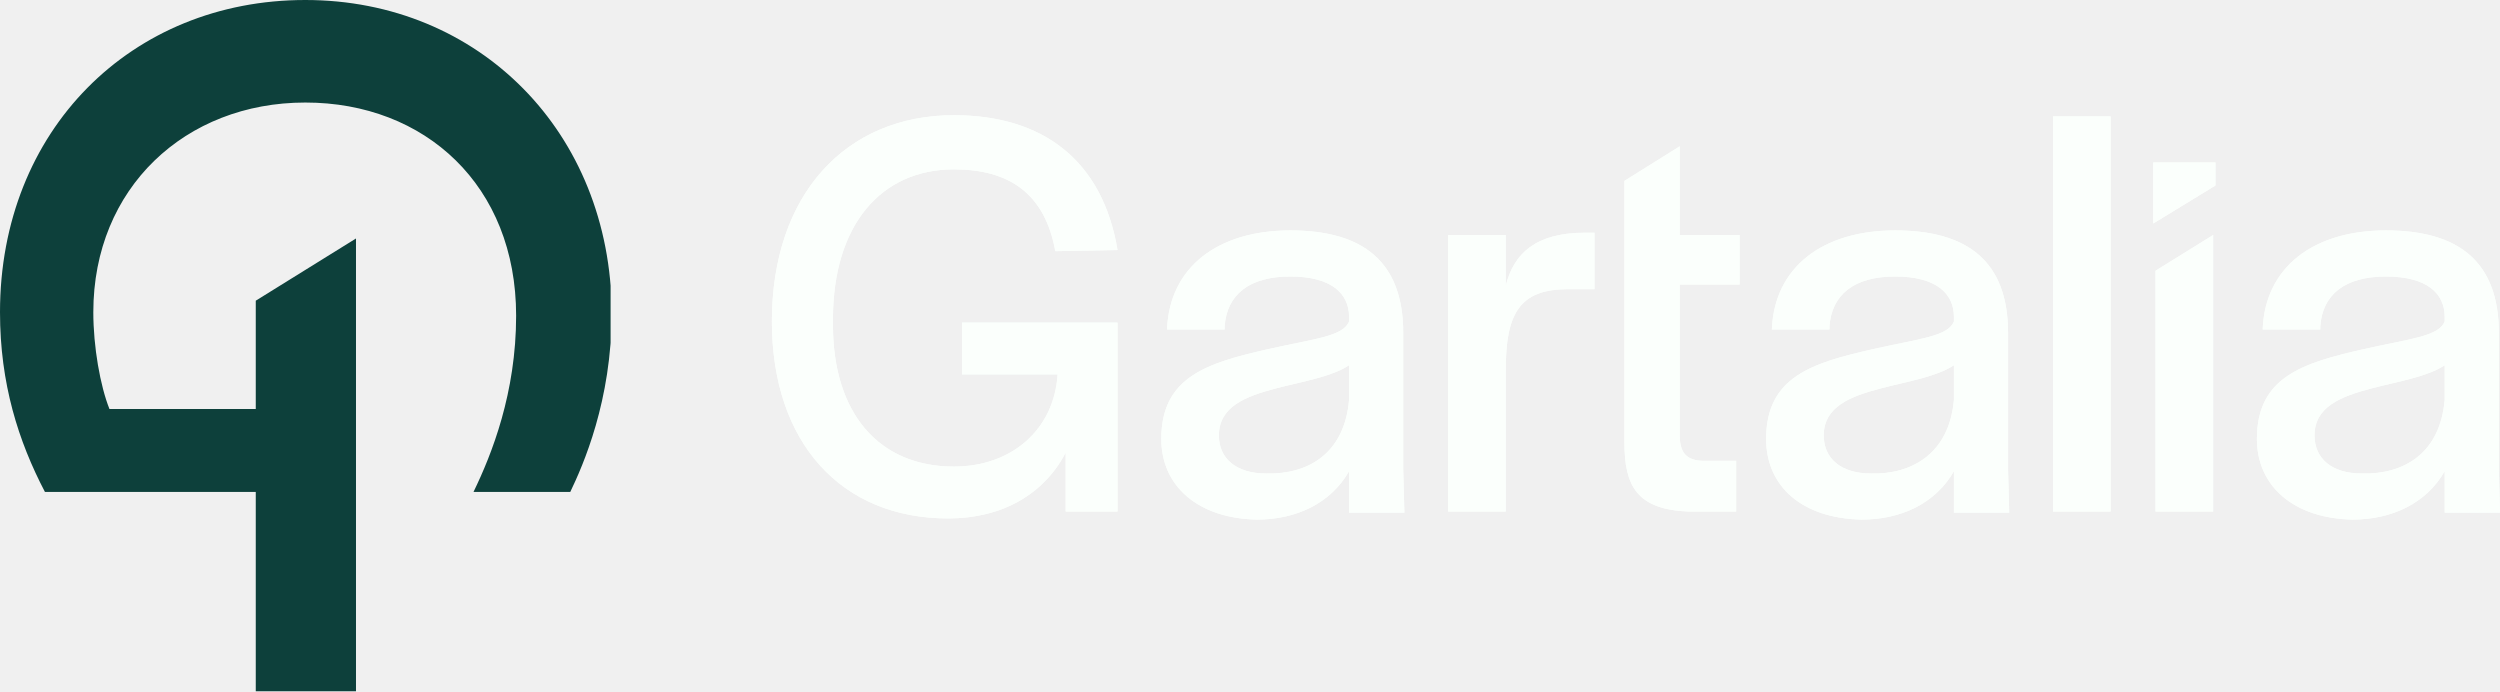
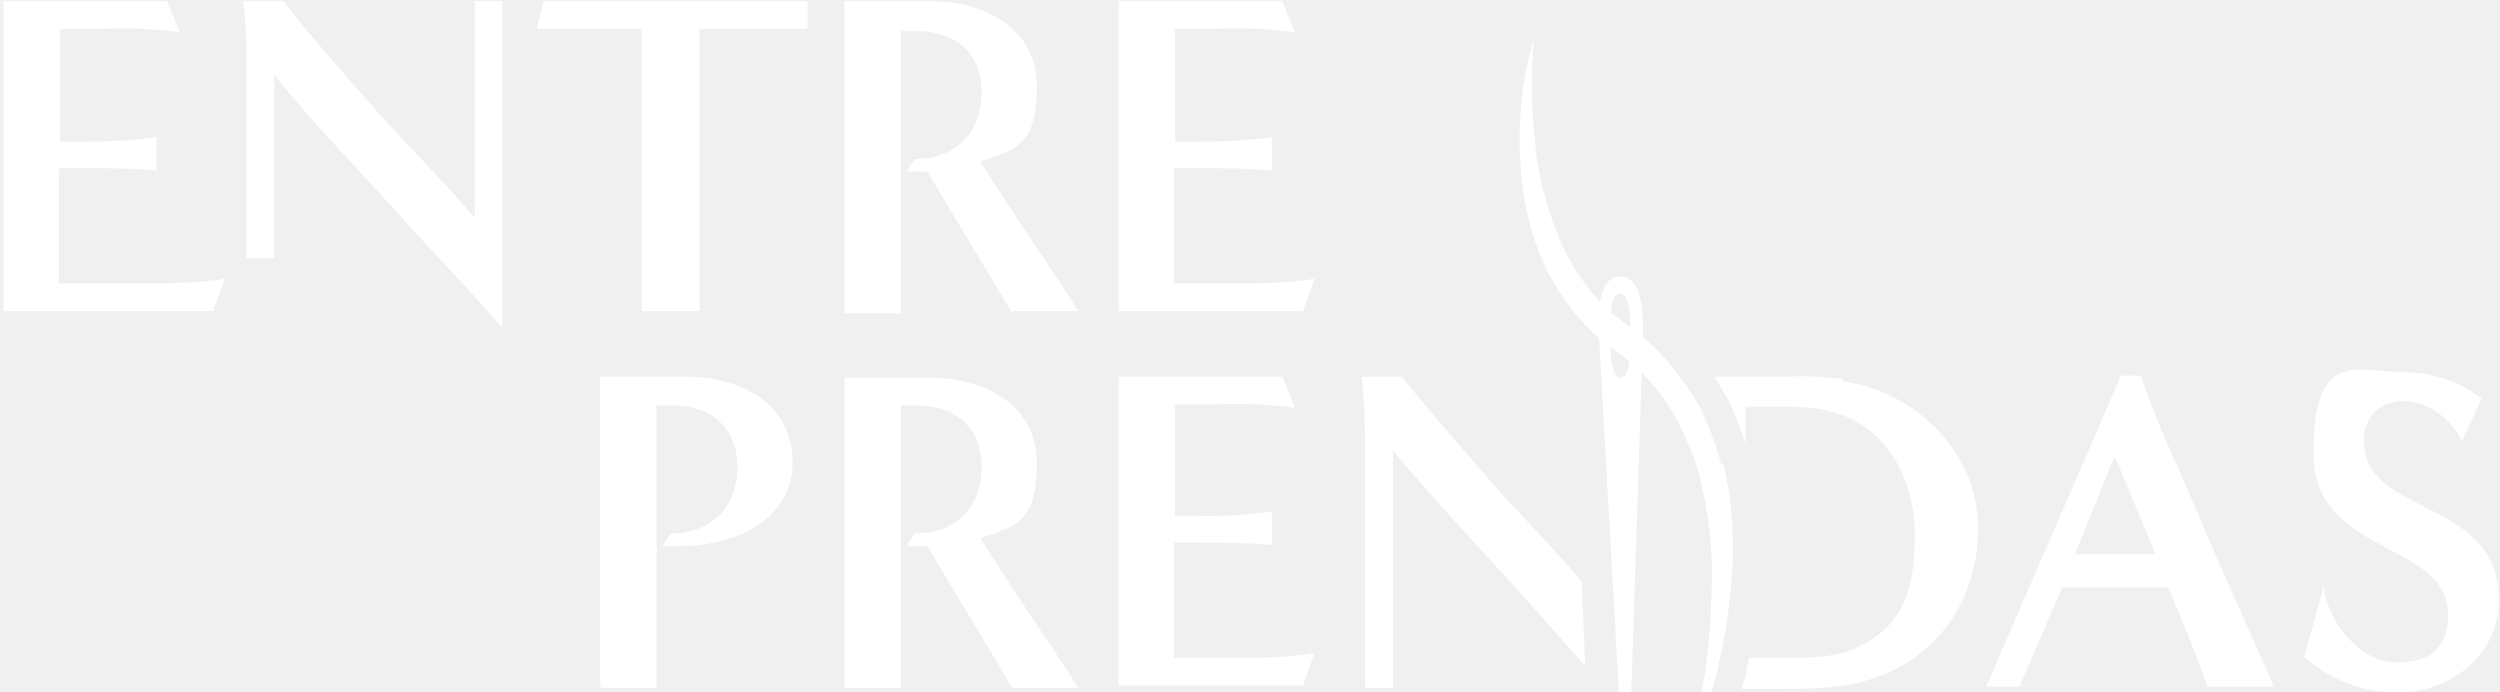
- <svg xmlns="http://www.w3.org/2000/svg" xmlns:xlink="http://www.w3.org/1999/xlink" version="1.1" id="Capa_1" x="0px" y="0px" viewBox="0 0 217 60" style="enable-background:new 0 0 217 60;" xml:space="preserve">
-   <style type="text/css">
- 	.st0{fill:#FBFFFC;}
- 	.st1{clip-path:url(#SVGID_00000029010021552880346190000007018341489685709195_);}
- 	.st2{fill:#0D403B;}
- </style>
+ <svg xmlns="http://www.w3.org/2000/svg" version="1.1" viewBox="0 0 217 60">
+   <defs>
+     <style>
+       .cls-1 {
+         fill: #fff;
+       }
+     </style>
+   </defs>
  <g>
-     <g>
-       <path class="st0" d="M67,27.9c0-11,6.4-17.9,15.8-17.9c7.7,0,12.9,3.9,14.2,11.7l-5.4,0.1c-0.9-5-4-7.1-8.8-7.1    c-6.3,0-10.5,4.8-10.5,13v0.5c0,7.7,4,12.3,10.5,12.3c5,0,8.7-3.2,9-8h-8.3V28H97v16.4h-4.5v-5.1C90.6,42.9,87,45,82.3,45    C73,45,67,38.4,67,27.9z" />
-       <path class="st0" d="M117.1,34.7v-3c-1.5,1-4,1.4-6.3,2c-2.7,0.7-5,1.6-5,4.1c0,2,1.5,3.3,4.1,3.3    C113.5,41.2,116.7,39.4,117.1,34.7 M100.8,38.1c0-5.4,4-6.6,9.3-7.8c4-0.9,6.5-1.1,7-2.4v-0.4c0-2-1.5-3.5-5.1-3.5    s-5.5,1.6-5.7,4.3v0.3h-5c0.2-5.4,4.4-8.6,10.7-8.6c6.3,0,9.8,2.7,9.8,8.9v11.9l0.1,3.7h-4.8v-3.6c-1.6,2.8-4.6,4.2-8,4.2    C104,45,100.8,42.2,100.8,38.1" />
-       <path class="st0" d="M125.7,20.4h5v4.4c0.7-2.8,2.6-4.6,6.9-4.6h0.8v4.9h-2.3c-4.2,0-5.4,2.1-5.4,7v12.3h-5V20.4z" />
-       <path class="st0" d="M141,38.4V15.7l4.8-3v7.7h5.2v4.3h-5.2v13.1c0,1.5,0.6,2.2,2.1,2.2h2.8v4.4h-4.2    C142.1,44.2,141,42.2,141,38.4z" />
-       <path class="st0" d="M169.6,34.7v-3c-1.5,1-4,1.4-6.3,2c-2.7,0.7-5,1.6-5,4.1c0,2,1.5,3.3,4.1,3.3    C165.9,41.2,169.2,39.4,169.6,34.7 M153.3,38.1c0-5.4,4-6.6,9.3-7.8c4-0.9,6.5-1.1,7-2.4v-0.4c0-2-1.5-3.5-5.1-3.5    s-5.5,1.6-5.7,4.3v0.3h-5c0.2-5.4,4.4-8.6,10.7-8.6s9.8,2.7,9.8,8.9v11.9l0.1,3.7h-4.8v-3.6c-1.6,2.8-4.6,4.2-8,4.2    C156.4,45,153.3,42.2,153.3,38.1" />
-       <path class="st0" d="M183.2,10.1h-5v34.3h5V10.1z" />
-       <path class="st0" d="M187.1,23.5l5-3.1v24h-5V23.5z" />
-       <path class="st0" d="M212.2,34.7v-3c-1.5,1-4,1.4-6.3,2c-2.7,0.7-5,1.6-5,4.1c0,2,1.5,3.3,4.1,3.3    C208.6,41.2,211.8,39.4,212.2,34.7 M195.9,38.1c0-5.4,4-6.6,9.3-7.8c4-0.9,6.5-1.1,7-2.4v-0.4c0-2-1.5-3.5-5.1-3.5    s-5.5,1.6-5.7,4.3v0.3h-5c0.2-5.4,4.4-8.6,10.7-8.6s9.8,2.7,9.8,8.9v11.9l0.1,3.7h-4.8v-3.6c-1.6,2.8-4.6,4.2-8,4.2    C199.1,45,195.9,42.2,195.9,38.1" />
-       <path class="st0" d="M192.3,16.1l-5.4,3.3v-5.3h5.4V16.1z" />
+     <g id="Capa_1">
      <g>
-         <g>
-           <path class="st0" d="M67,27.9c0-11,6.4-17.9,15.8-17.9c7.7,0,12.9,3.9,14.2,11.7l-5.4,0.1c-0.9-5-4-7.1-8.8-7.1      c-6.3,0-10.5,4.8-10.5,13v0.5c0,7.7,4,12.3,10.5,12.3c5,0,8.7-3.2,9-8h-8.3V28H97v16.4h-4.5v-5.1C90.6,42.9,87,45,82.3,45      C73,45,67,38.4,67,27.9z" />
-           <path class="st0" d="M117.1,34.7v-3c-1.5,1-4,1.4-6.3,2c-2.7,0.7-5,1.6-5,4.1c0,2,1.5,3.3,4.1,3.3      C113.5,41.2,116.7,39.4,117.1,34.7 M100.8,38.1c0-5.4,4-6.6,9.3-7.8c4-0.9,6.5-1.1,7-2.4v-0.4c0-2-1.5-3.5-5.1-3.5      s-5.5,1.6-5.7,4.3v0.3h-5c0.2-5.4,4.4-8.6,10.7-8.6c6.3,0,9.8,2.7,9.8,8.9v11.9l0.1,3.7h-4.8v-3.6c-1.6,2.8-4.6,4.2-8,4.2      C104,45,100.8,42.2,100.8,38.1" />
-           <path class="st0" d="M125.7,20.4h5v4.4c0.7-2.8,2.6-4.6,6.9-4.6h0.8v4.9h-2.3c-4.2,0-5.4,2.1-5.4,7v12.3h-5V20.4z" />
-           <path class="st0" d="M141,38.4V15.7l4.8-3v7.7h5.2v4.3h-5.2v13.1c0,1.5,0.6,2.2,2.1,2.2h2.8v4.4h-4.2      C142.1,44.2,141,42.2,141,38.4z" />
-           <path class="st0" d="M169.6,34.7v-3c-1.5,1-4,1.4-6.3,2c-2.7,0.7-5,1.6-5,4.1c0,2,1.5,3.3,4.1,3.3      C165.9,41.2,169.2,39.4,169.6,34.7 M153.3,38.1c0-5.4,4-6.6,9.3-7.8c4-0.9,6.5-1.1,7-2.4v-0.4c0-2-1.5-3.5-5.1-3.5      s-5.5,1.6-5.7,4.3v0.3h-5c0.2-5.4,4.4-8.6,10.7-8.6s9.8,2.7,9.8,8.9v11.9l0.1,3.7h-4.8v-3.6c-1.6,2.8-4.6,4.2-8,4.2      C156.4,45,153.3,42.2,153.3,38.1" />
-           <path class="st0" d="M183.2,10.1h-5v34.3h5V10.1z" />
-           <path class="st0" d="M187.1,23.5l5-3.1v24h-5V23.5z" />
-           <path class="st0" d="M212.2,34.7v-3c-1.5,1-4,1.4-6.3,2c-2.7,0.7-5,1.6-5,4.1c0,2,1.5,3.3,4.1,3.3      C208.6,41.2,211.8,39.4,212.2,34.7 M195.9,38.1c0-5.4,4-6.6,9.3-7.8c4-0.9,6.5-1.1,7-2.4v-0.4c0-2-1.5-3.5-5.1-3.5      s-5.5,1.6-5.7,4.3v0.3h-5c0.2-5.4,4.4-8.6,10.7-8.6s9.8,2.7,9.8,8.9v11.9l0.1,3.7h-4.8v-3.6c-1.6,2.8-4.6,4.2-8,4.2      C199.1,45,195.9,42.2,195.9,38.1" />
-           <path class="st0" d="M192.3,16.1l-5.4,3.3v-5.3h5.4V16.1z" />
-         </g>
-       </g>
-     </g>
-   </g>
-   <g>
-     <g>
-       <defs>
-         <rect id="SVGID_1_" width="53" height="60" />
-       </defs>
-       <clipPath id="SVGID_00000036962760374042209080000009900923698163798963_">
-         <use xlink:href="#SVGID_1_" style="overflow:visible;" />
-       </clipPath>
-       <g style="clip-path:url(#SVGID_00000036962760374042209080000009900923698163798963_);">
-         <path class="st2" d="M26.5,0C11.4,0,0,11.3,0,27.1c0,6.2,1.6,11.2,3.9,15.6h18.3V60h8.7V20.7l-8.7,5.4v9.4H9.5     c-0.8-2-1.4-5.4-1.4-8.4c0-10.8,8-18.2,18.4-18.2s18.3,7.2,18.3,18.5c0,6.7-2.1,12-3.7,15.3h8.4c1.1-2.3,3.6-7.9,3.6-15.6     C53,11.5,41.6,0,26.5,0z" />
+         <path class="cls-1" d="M.3,27.1V.1h14.2l1.1,2.7c-2.2-.3-4.4-.4-6.6-.3h-3.8v9.8h1.9c2.2,0,4.4-.1,6.5-.4v2.9c-2.1-.2-4.2-.2-6.2-.2s-1.5,0-2.3,0v10h7c2.5,0,5,0,7.4-.4l-1,2.8H.3Z" />
+         <path class="cls-1" d="M41.2.1h2.4v28.3c-2.6-2.9-5.3-5.8-8-8.7-3.9-4.4-8.1-8.6-11.8-13.2v15.9h-2.4c0-6.9,0-9,0-15.9,0-2.1,0-4.3-.3-6.4h3.5c2,2.6,4.2,5.1,6.4,7.6,3.2,3.8,6.9,7.3,10.2,11.2V.1Z" />
+         <path class="cls-1" d="M55.7,27.1V2.5h-9.1l.6-2.4h22.9v2.4s-9.4,0-9.4,0c0,8.2,0,16.3,0,24.5h-5Z" />
+         <path class="cls-1" d="M87.8,27.1c-2.4-4.1-4.9-8.1-7.3-12.2-.6,0-1.2,0-1.8,0l.7-1.1c3.6,0,5.8-2.3,5.8-5.8s-2.4-5.3-5.6-5.3-1,0-1.4,0v24.5h-4.9V.1s7.5,0,7.5,0c4.6,0,9.2,2.3,9.2,7.4s-1.8,5.5-4.9,6.5c2.7,4.4,5.7,8.6,8.5,13h-5.7Z" />
+         <path class="cls-1" d="M97.1,27.1V.1h14.2l1.1,2.7c-2.2-.3-4.4-.4-6.6-.3h-3.8v9.8h1.9c2.2,0,4.4-.1,6.5-.4v2.9c-2.1-.2-4.2-.2-6.2-.2s-1.5,0-2.3,0v10h4.8c2.5,0,5,0,7.4-.4l-1,2.8h-16.1Z" />
+         <path class="cls-1" d="M52.1,59.6v-26.9s7.5,0,7.5,0c4.6,0,9.2,2.3,9.2,7.4s-5.1,7.3-9.8,7.3-1,0-1.5,0l.7-1.1c3.6,0,5.8-2.3,5.8-5.8s-2.4-5.3-5.6-5.3-1,0-1.4,0v24.5h-4.8Z" />
+         <path class="cls-1" d="M87.8,59.6c-2.4-4.1-4.9-8.1-7.3-12.2-.6,0-1.2,0-1.8,0l.7-1.1c3.6,0,5.8-2.3,5.8-5.8s-2.4-5.3-5.6-5.3-1,0-1.4,0v24.5h-4.9v-26.9s7.5,0,7.5,0c4.6,0,9.2,2.3,9.2,7.4s-1.8,5.5-4.9,6.5c2.7,4.4,5.7,8.6,8.5,13h-5.7Z" />
+         <path class="cls-1" d="M97.1,59.6v-26.9h14.2l1.1,2.7c-2.2-.3-4.4-.4-6.6-.3h-3.8v9.7h1.9c2.2,0,4.4-.1,6.5-.4v2.9c-2.1-.2-4.2-.2-6.2-.2s-1.5,0-2.3,0v10h4.8c2.5,0,5,0,7.4-.4l-1,2.8h-16.1Z" />
+         <path class="cls-1" d="M191.6,59.6c-1-2.9-2.2-5.8-3.4-8.6h-9.2l-3.7,8.6h-2.9l11.7-27h1.7c1.3,3.9,3.1,7.6,4.7,11.3,2.2,5.3,4.6,10.5,6.9,15.7h-5.6ZM183.5,39.7l-3.4,8.4h7l-3.5-8.4Z" />
+         <path class="cls-1" d="M201.7,50.9c.3,3.1,3.2,6.6,6.3,6.6s4.5-1.4,4.5-4.1c0-6.6-11.7-5-11.7-14.1s3.8-7,7.8-7c2.5,0,4.9.8,6.8,2.3l-1.7,3.7c-1-2-2.9-3.5-5.2-3.5-1.8,0-3.3,1.4-3.3,3.2,0,0,0,.2,0,.3,0,6.6,11.7,4.8,11.7,13.8,0,4.8-4.2,8-8.8,8-3,0-5.9-1.1-8.1-3.1l1.7-6.1Z" />
+         <path class="cls-1" d="M137.4,50.6c-3.3-3.9-6.1-6.5-9.3-10.3-2.1-2.5-4.4-5-6.4-7.6h-3.5c.2,2.1.3,4.2.3,6.4,0,6.9,0,13.7,0,20.6h2.4v-20.6c3.8,4.6,7.9,8.8,11.8,13.2,1.9,2.1,3,3.4,4.9,5.5l-.3-7.1Z" />
+         <path class="cls-1" d="M140.6,24c-2.2,0-1.9,4.7-1.8,5.4l2.4,42.8,1.4-42.9c0-.7.3-5.4-2-5.3ZM141.5,30.2c0,.3,0,2.5-.8,2.6s-.9-2.2-.9-2.5v-2.6c0-.3,0-2.2.8-2.2s.9,1.8.9,2.2v2.6Z" />
+         <path class="cls-1" d="M147.9,36.2c-.4-.9-.9-1.8-1.5-2.6h0c.5.8,1,1.7,1.5,2.6.6,1.3,1.1,2.7,1.5,4.2.6,2.5.9,5,.9,7.6,0-2.6-.3-5.1-.9-7.6-.3-1.4-.8-2.8-1.5-4.2Z" />
+         <path class="cls-1" d="M159.9,32.9c-1.6-.2-3.3-.3-4.9-.2h-6.2c.5.8,1,1.6,1.4,2.4.5,1.1.9,2.2,1.3,3.4v-3.2h3c1.4,0,2.9,0,4.3.4,5,1.2,7.4,5.9,7.4,10.8s-1.1,8.2-5.7,10c-1.7.6-3.8.6-5.6.6s-2,0-3.1,0c0,.4-.2.8-.2,1.2-.1.5-.3,1-.4,1.5h2.7c1.8,0,3.6,0,5.4-.2,7.4-.8,12.4-6.3,12.4-13.8,0-6.5-5.4-11.8-11.7-12.7Z" />
+         <path class="cls-1" d="M149.4,40.3c-.4-1.4-.9-2.8-1.5-4.2-.4-.9-.9-1.8-1.5-2.6-.3-.4-.6-.8-.9-1.2-.9-1.2-2-2.3-3.1-3.2-.3-.2-.6-.5-.9-.7l-.8-.6c-.3-.2-.5-.4-.8-.6-.3-.2-.5-.4-.7-.7-1.9-1.9-3.3-4.2-4.2-6.7-1-2.6-1.6-5.2-1.8-7.9-.3-2.8-.3-5.6-.1-8.4-.8,2.7-1.2,5.6-1.2,8.4,0,2.9.3,5.8,1.2,8.6.9,2.9,2.4,5.5,4.5,7.7.3.3.5.5.8.8.3.3.6.5.9.7l.9.7c.3.2.5.4.8.6,1,.8,2,1.8,2.8,2.8,1.2,1.5,2.1,3.1,2.8,4.9.3.7.6,1.4.8,2.2.7,2.6,1.1,5.3,1.2,8.1,0,3.5-.2,7.1-.8,10.6-.3,2-.7,4-1.2,6,.9-1.9,1.6-3.9,2.1-6,.2-.7.4-1.4.5-2.1.7-2.8,1-5.6,1.2-8.5.1-2.9-.1-5.8-.8-8.7Z" />
      </g>
    </g>
  </g>
</svg>
